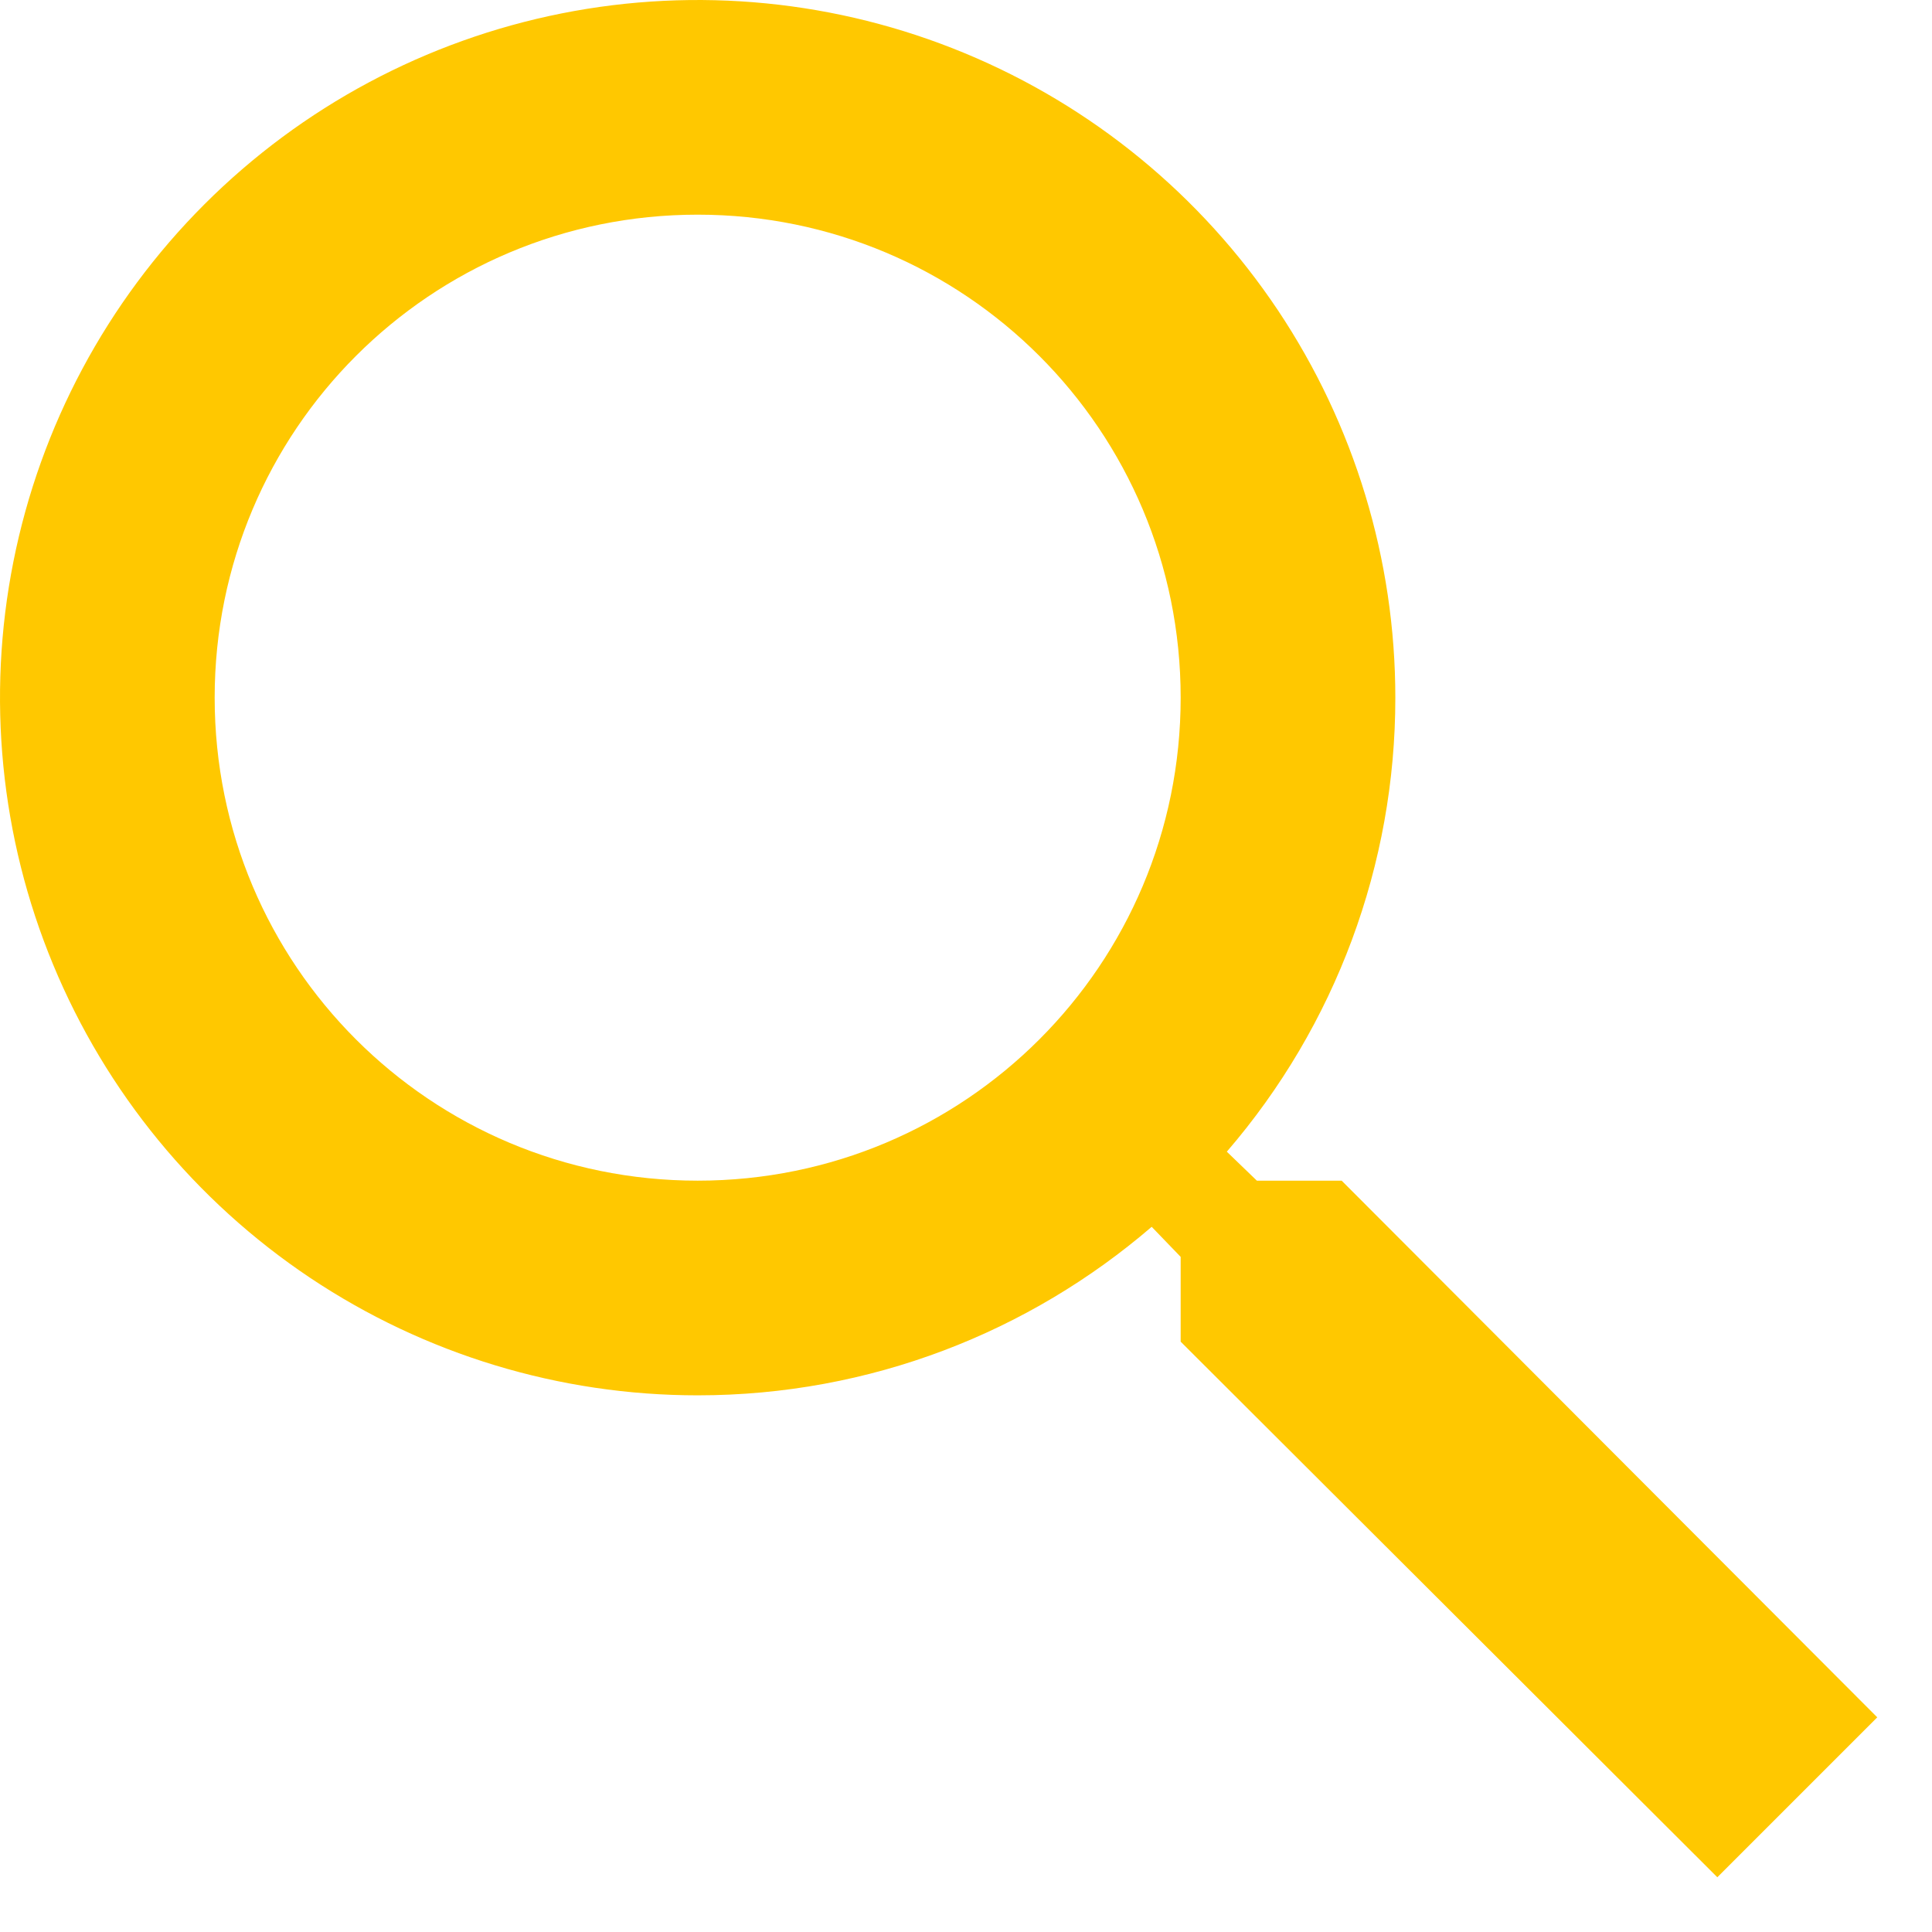
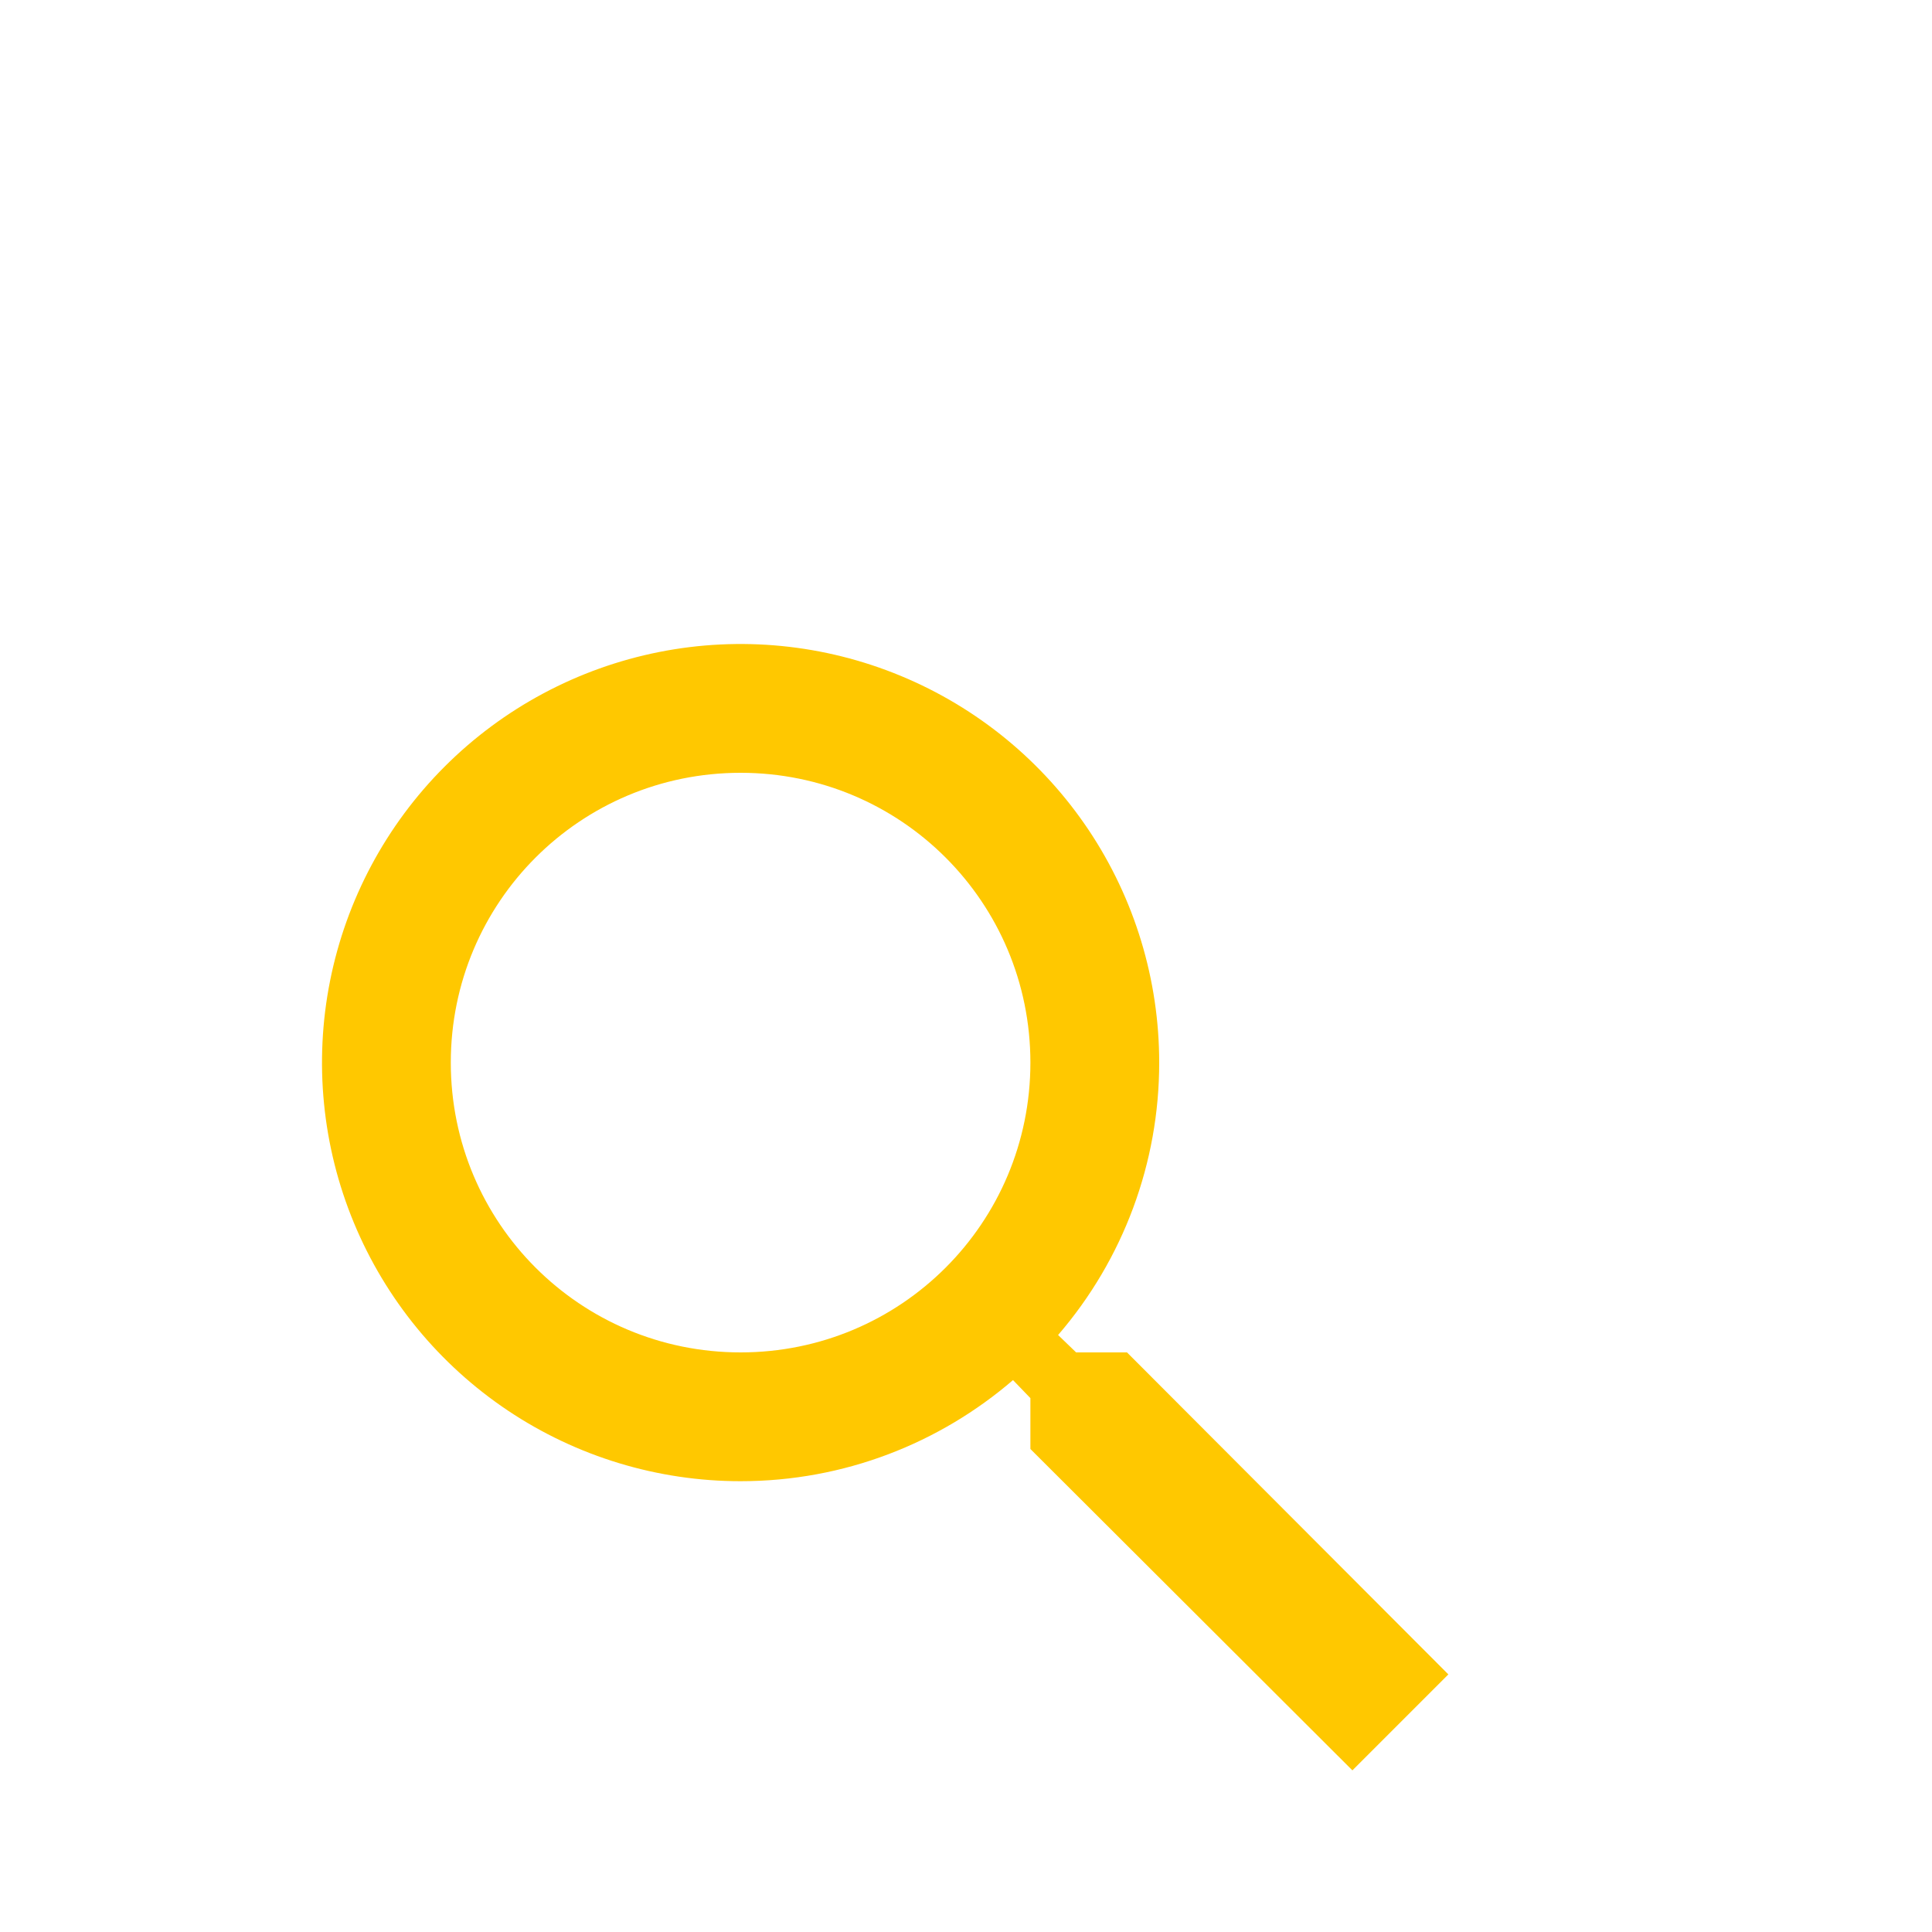
- <svg xmlns="http://www.w3.org/2000/svg" width="18" height="18" viewBox="0 0 18 18" fill="none">
+ <svg xmlns="http://www.w3.org/2000/svg" width="15" height="15" viewBox="0 -10 20 30" fill="none">
  <path d="M12.5 11H11.71L11.43 10.73C12.444 9.554 13.001 8.053 13 6.5C13 5.214 12.619 3.958 11.905 2.889C11.19 1.82 10.175 0.987 8.987 0.495C7.8 0.003 6.493 -0.126 5.232 0.125C3.971 0.376 2.813 0.995 1.904 1.904C0.995 2.813 0.376 3.971 0.125 5.232C-0.126 6.493 0.003 7.8 0.495 8.987C0.987 10.175 1.82 11.19 2.889 11.905C3.958 12.619 5.214 13 6.5 13C8.11 13 9.59 12.41 10.73 11.43L11 11.71V12.5L16 17.49L17.49 16L12.5 11ZM6.5 11C4.01 11 2 8.99 2 6.5C2 4.01 4.01 2 6.5 2C8.99 2 11 4.01 11 6.5C11 8.99 8.99 11 6.5 11Z" fill="#FFC800" />
</svg>
